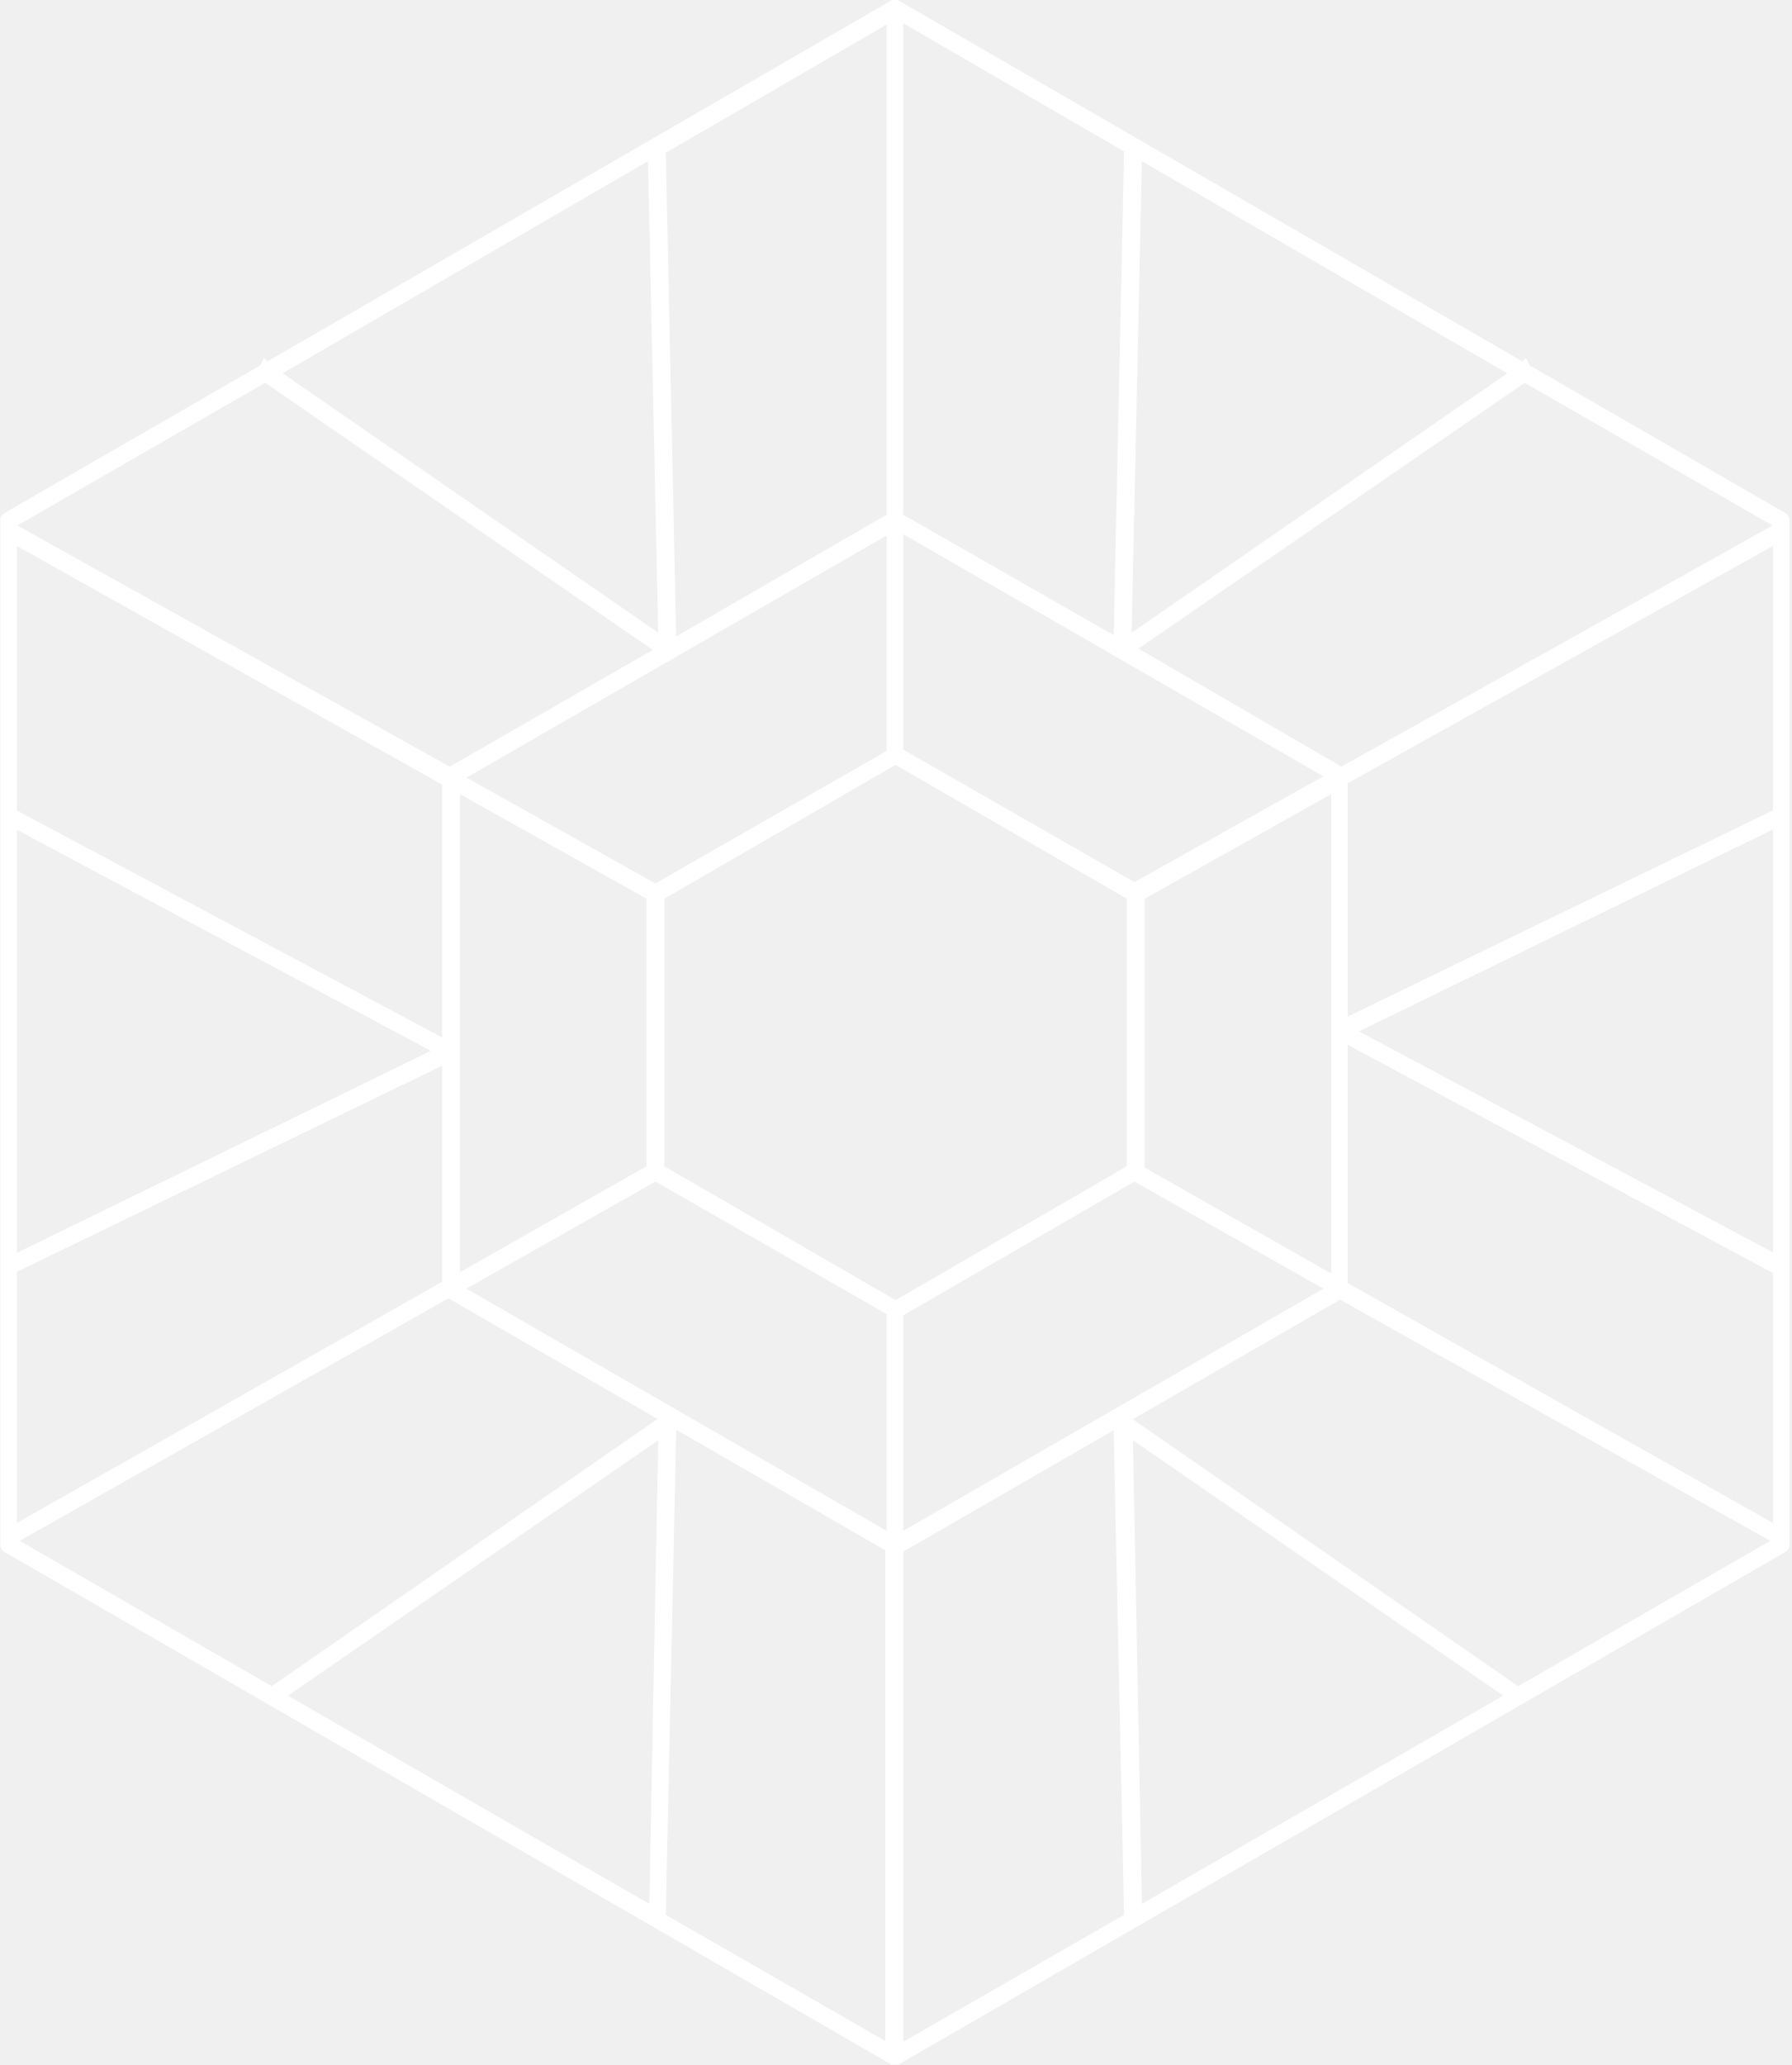
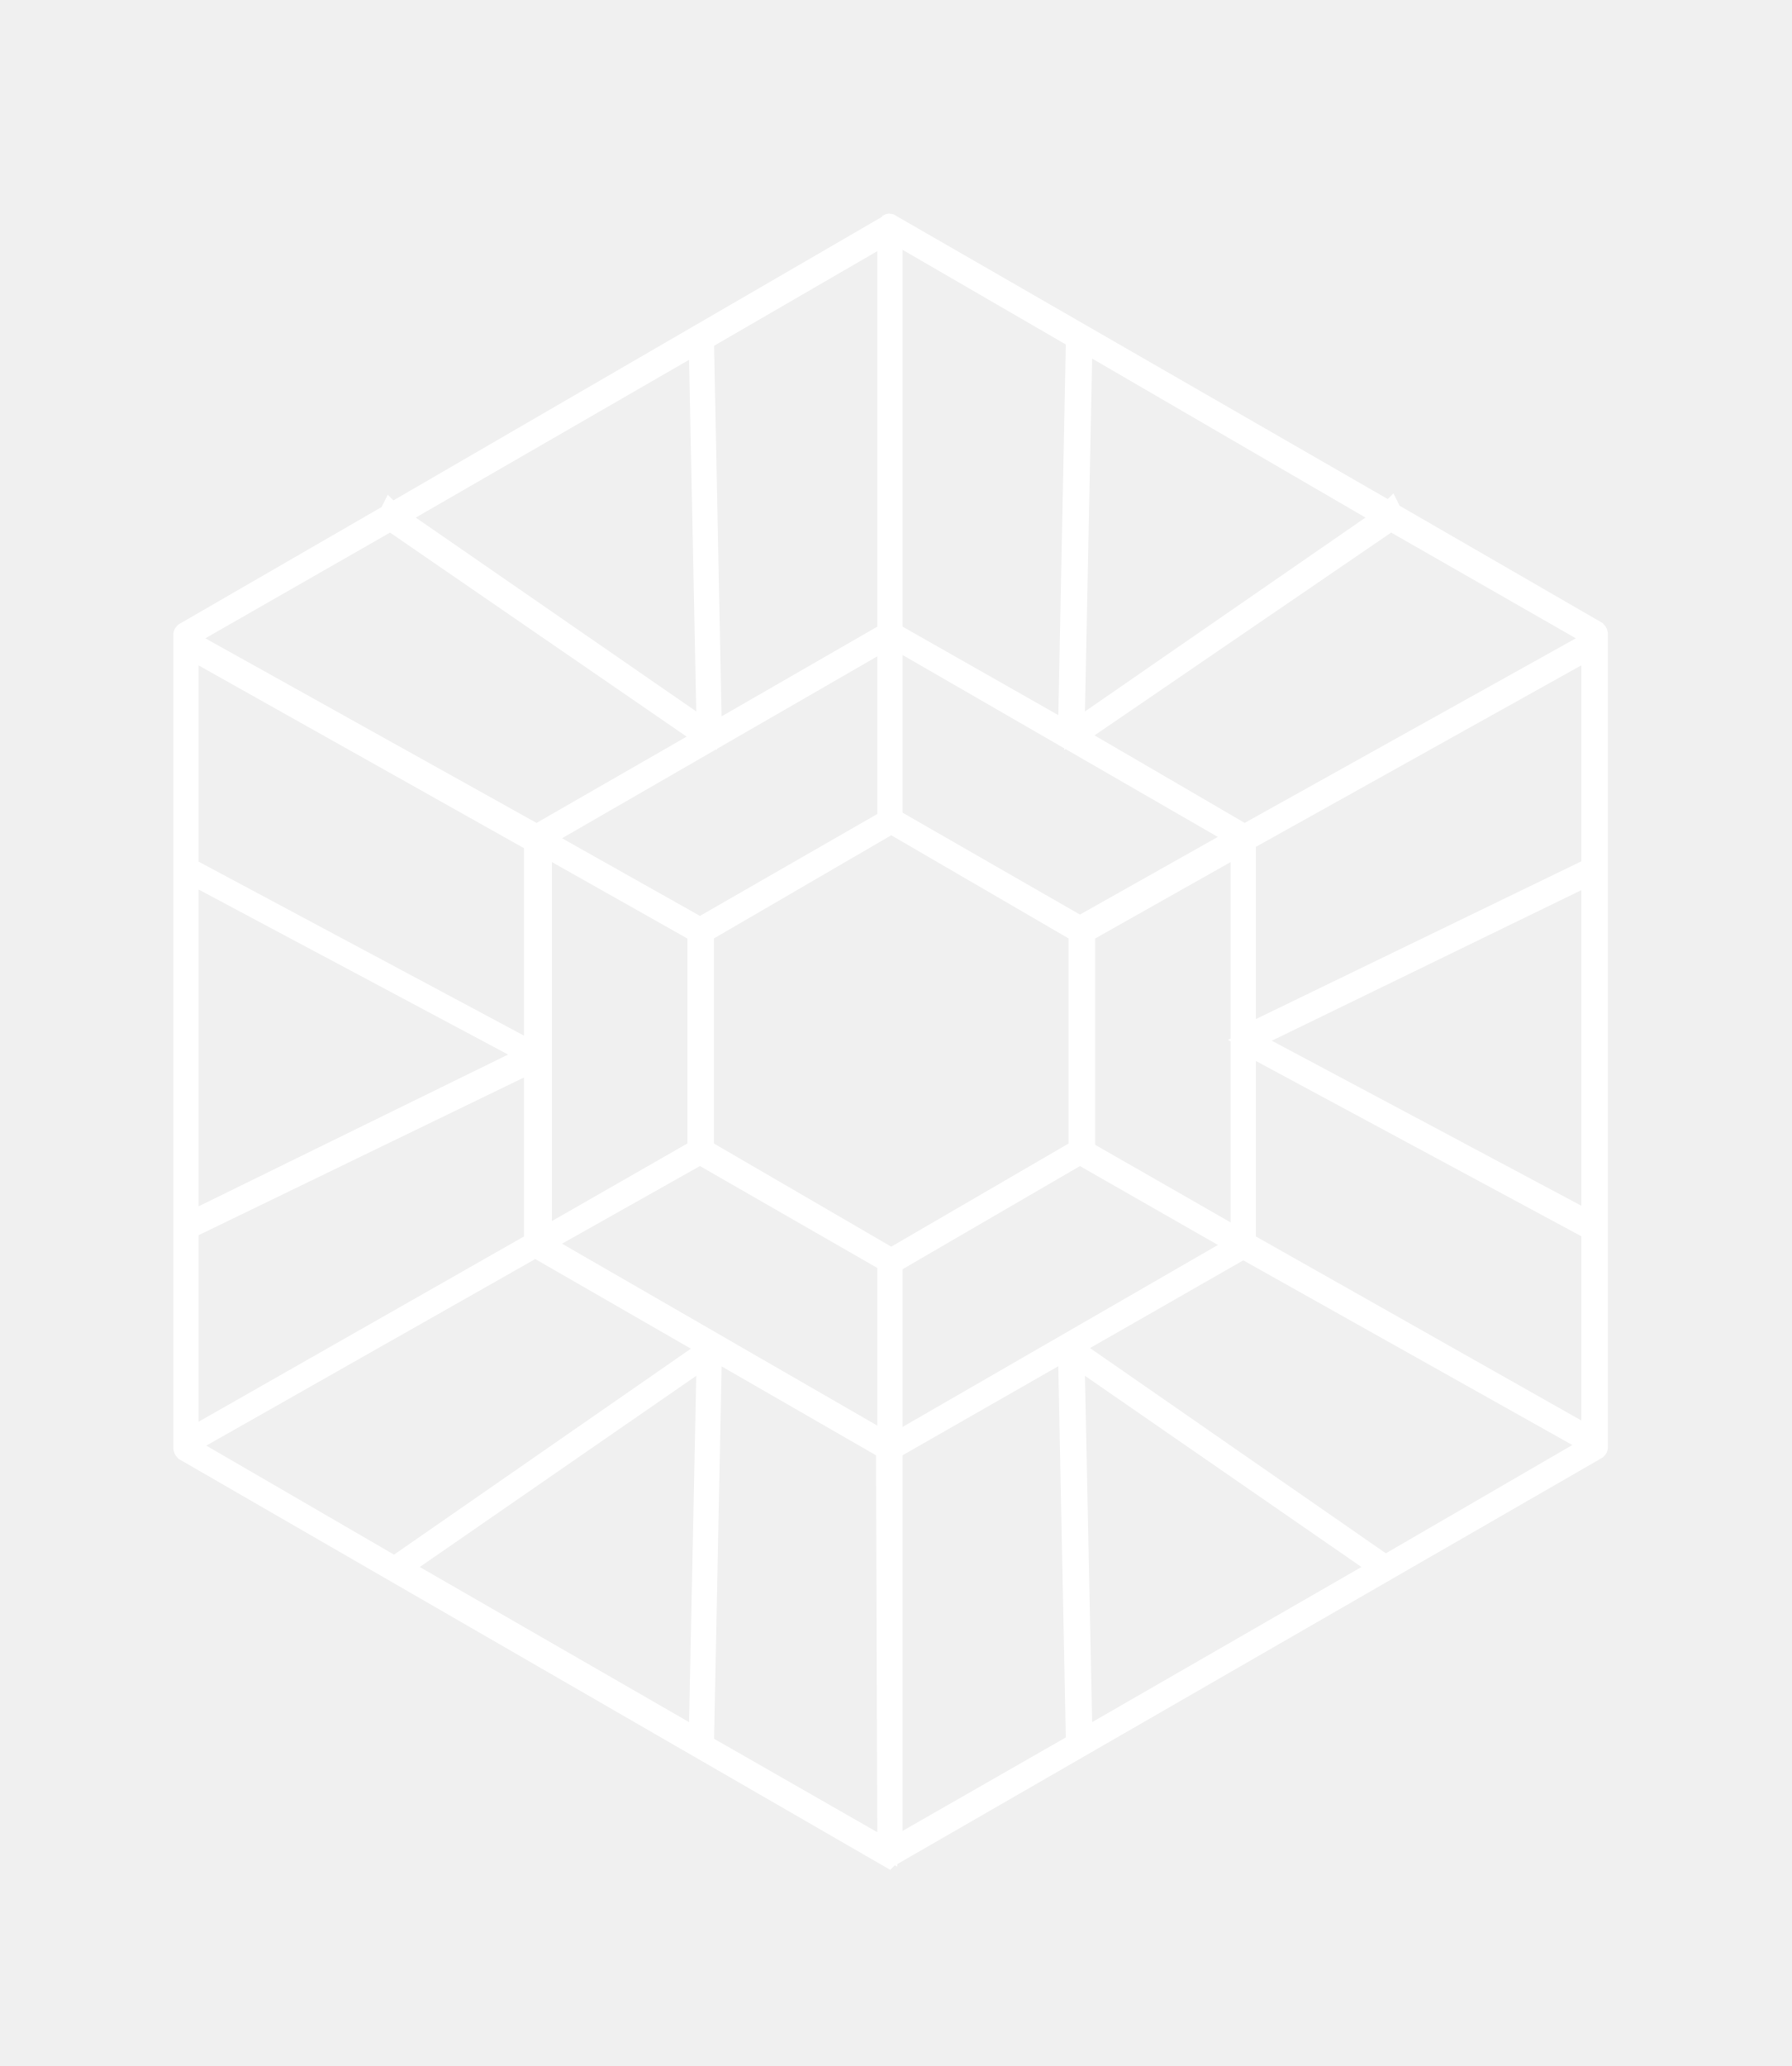
- <svg xmlns="http://www.w3.org/2000/svg" version="1.1" id="octagon" x="0px" y="0px" viewBox="0 0 135 155.6" style="enable-background:new 0 0 135 155.6;" xml:space="preserve">
+ <svg xmlns="http://www.w3.org/2000/svg" version="1.1" id="octagon_1_" x="0px" y="0px" viewBox="0 0 134.9 155.5" style="enable-background:new 0 0 134.9 155.5;" xml:space="preserve">
  <style type="text/css">
- 	.st0{fill:none;stroke:#FFFFFF;stroke-width:0.75;stroke-miterlimit:10;}
+ 	.st0{fill:none;stroke:#FFFFFF;stroke-width:1.5;stroke-miterlimit:10;}
</style>
-   <path class="st0" d="M67.5,155.2c0,0,0.1,0,0.1,0l66.8-38.6c0.1-0.1,0.1-0.1,0.1-0.2V39.2c0-0.1-0.1-0.2-0.1-0.2l-19.4-11.2  l-0.1-0.2l-0.1,0.1L67.6,0.4c-0.1-0.1-0.2-0.1-0.3,0L20.1,27.7L20,27.6l-0.1,0.2L0.5,39c-0.1,0.1-0.1,0.1-0.1,0.2v77.2  c0,0.1,0.1,0.2,0.1,0.2l66.8,38.6C67.4,155.2,67.4,155.2,67.5,155.2z M85.7,144.1l-0.7-36.3l29,20L85.7,144.1z M134,116.2  l-19.6,11.3L84.8,107c-0.1-0.1-0.2-0.1-0.3,0c-0.1,0.1-0.2,0.2-0.2,0.3l0.8,37.2l-17.4,10v-37.8l33.3-19.2L134,116V116.2z   M100.5,97.1L67.7,116V98.9l17.8-10.3L100.5,97.1z M85.9,88.2V67.5l14.8-8.3v37.4L85.9,88.2z M134,115.4l-32.8-18.5V78.1L134,95.7  V115.4z M134,95l-32.4-17.3L134,61.9V95z M134,61.3l-32.8,15.9V58.8L134,40.5V61.3z M114.9,28.4l19.1,11v0.4l-32.9,18.4c0,0,0,0,0,0  l-16-9.3L114.9,28.4z M114.3,28.1L84.9,48.4l0.8-36.9L114.3,28.1z M67.7,1.1l17.4,10.1l-0.8,37.3L67.7,39V1.1z M67.7,39.6l32.8,18.9  l-15,8.4L67.7,56.7V39.6z M67.5,57.2l17.8,10.3v20.6L67.5,98.4L49.7,88.1V67.5L67.5,57.2z M34.4,58.6l32.8-18.9v17.1L49.4,67  L34.4,58.6z M49.1,67.5v20.6l-14.8,8.4V59.2L49.1,67.5z M67.2,1.2V39l-16.6,9.6l-0.8-37.3L67.2,1.2z M49.2,11.5L50,48.4L20.6,28.1  L49.2,11.5z M0.9,39.4l19.1-11L49.9,49l-16,9.2c0,0,0,0,0,0L0.9,39.8V39.4z M0.9,40.5l32.8,18.4v19.9L0.9,61.3V40.5z M0.9,61.9  l32.4,17.3L0.9,95V61.9z M0.9,95.6l32.8-15.9v17.1L0.9,115.4V95.6z M21,127.8l29-20l-0.7,36.3L21,127.8z M67.2,154.5l-17.4-10  l0.8-37.2c0-0.1-0.1-0.2-0.2-0.3c-0.1-0.1-0.2,0-0.3,0l-29.6,20.5L0.9,116.2V116l32.9-18.6l33.3,19.2V154.5z M67.2,116L34.4,97.1  l15-8.5l17.8,10.2V116z" />
+   <path class="st0" d="M67.1,139.7L67.1,139.7l53.1-30.6c0.1-0.1,0.1-0.1,0.1-0.2V47.7c0-0.1-0.1-0.2-0.1-0.2l-15.4-8.9l-0.1-0.2  l-0.1,0.1L67.1,16.9c-0.1-0.1-0.2-0.1-0.2,0L29.5,38.6l-0.1-0.1l-0.1,0.2l-15.4,8.9c-0.1,0.1-0.1,0.1-0.1,0.2V109  c0,0.1,0.1,0.2,0.1,0.2l53,30.6C67,139.7,67,139.7,67.1,139.7z M81.5,130.9l-0.6-28.8l23,15.9L81.5,130.9z M119.8,108.8l-15.5,9  l-23.5-16.3c-0.1-0.1-0.2-0.1-0.2,0c-0.1,0.1-0.2,0.2-0.2,0.2l0.6,29.5l-13.8,7.9v-30L93.6,94l26.2,14.7V108.8z M93.2,93.7l-26,15  V95.1l14.1-8.2L93.2,93.7z M81.7,86.6V70.2l11.7-6.6v29.7L81.7,86.6z M119.8,108.2l-26-14.7V78.6l26,14V108.2z M119.8,92L94.1,78.3  l25.7-12.5V92z M119.8,65.3l-26,12.6V63.3l26-14.5V65.3z M104.7,39.2l15.2,8.7v0.3L93.7,62.8l0,0L81,55.4L104.7,39.2z M104.2,38.9  L80.9,55l0.6-29.3L104.2,38.9z M67.2,17.5l13.8,8l-0.6,29.6l-13.2-7.5V17.5z M67.2,48l26,15l-11.9,6.7l-14.1-8.1V48z M67.1,62  l14.1,8.2v16.3l-14.1,8.2l-14.1-8.2V70.2L67.1,62z M40.8,63.1l26-15v13.6l-14.1,8.1L40.8,63.1z M52.5,70.2v16.3l-11.7,6.7V63.6  L52.5,70.2z M66.8,17.6v30l-13.2,7.6L53,25.6L66.8,17.6z M52.6,25.8L53.2,55L29.9,38.9L52.6,25.8z M14.2,47.9l15.2-8.7l23.7,16.3  l-12.7,7.3l0,0L14.2,48.2V47.9z M14.2,48.8l26,14.6v15.8l-26-13.9V48.8z M14.2,65.7l25.7,13.7L14.2,92V65.7z M14.2,92.5l26-12.6  v13.6l-26,14.8V92.5z M30.2,118l23-15.9l-0.6,28.8L30.2,118z M66.8,139.2L53,131.3l0.6-29.5c0-0.1-0.1-0.2-0.2-0.2  c-0.1-0.1-0.2,0-0.2,0l-23.5,16.3l-15.5-9v-0.2l26.1-14.8l26.4,15.2L66.8,139.2L66.8,139.2z M66.8,108.6l-26-15l11.9-6.7L66.8,95  V108.6z" />
</svg>
